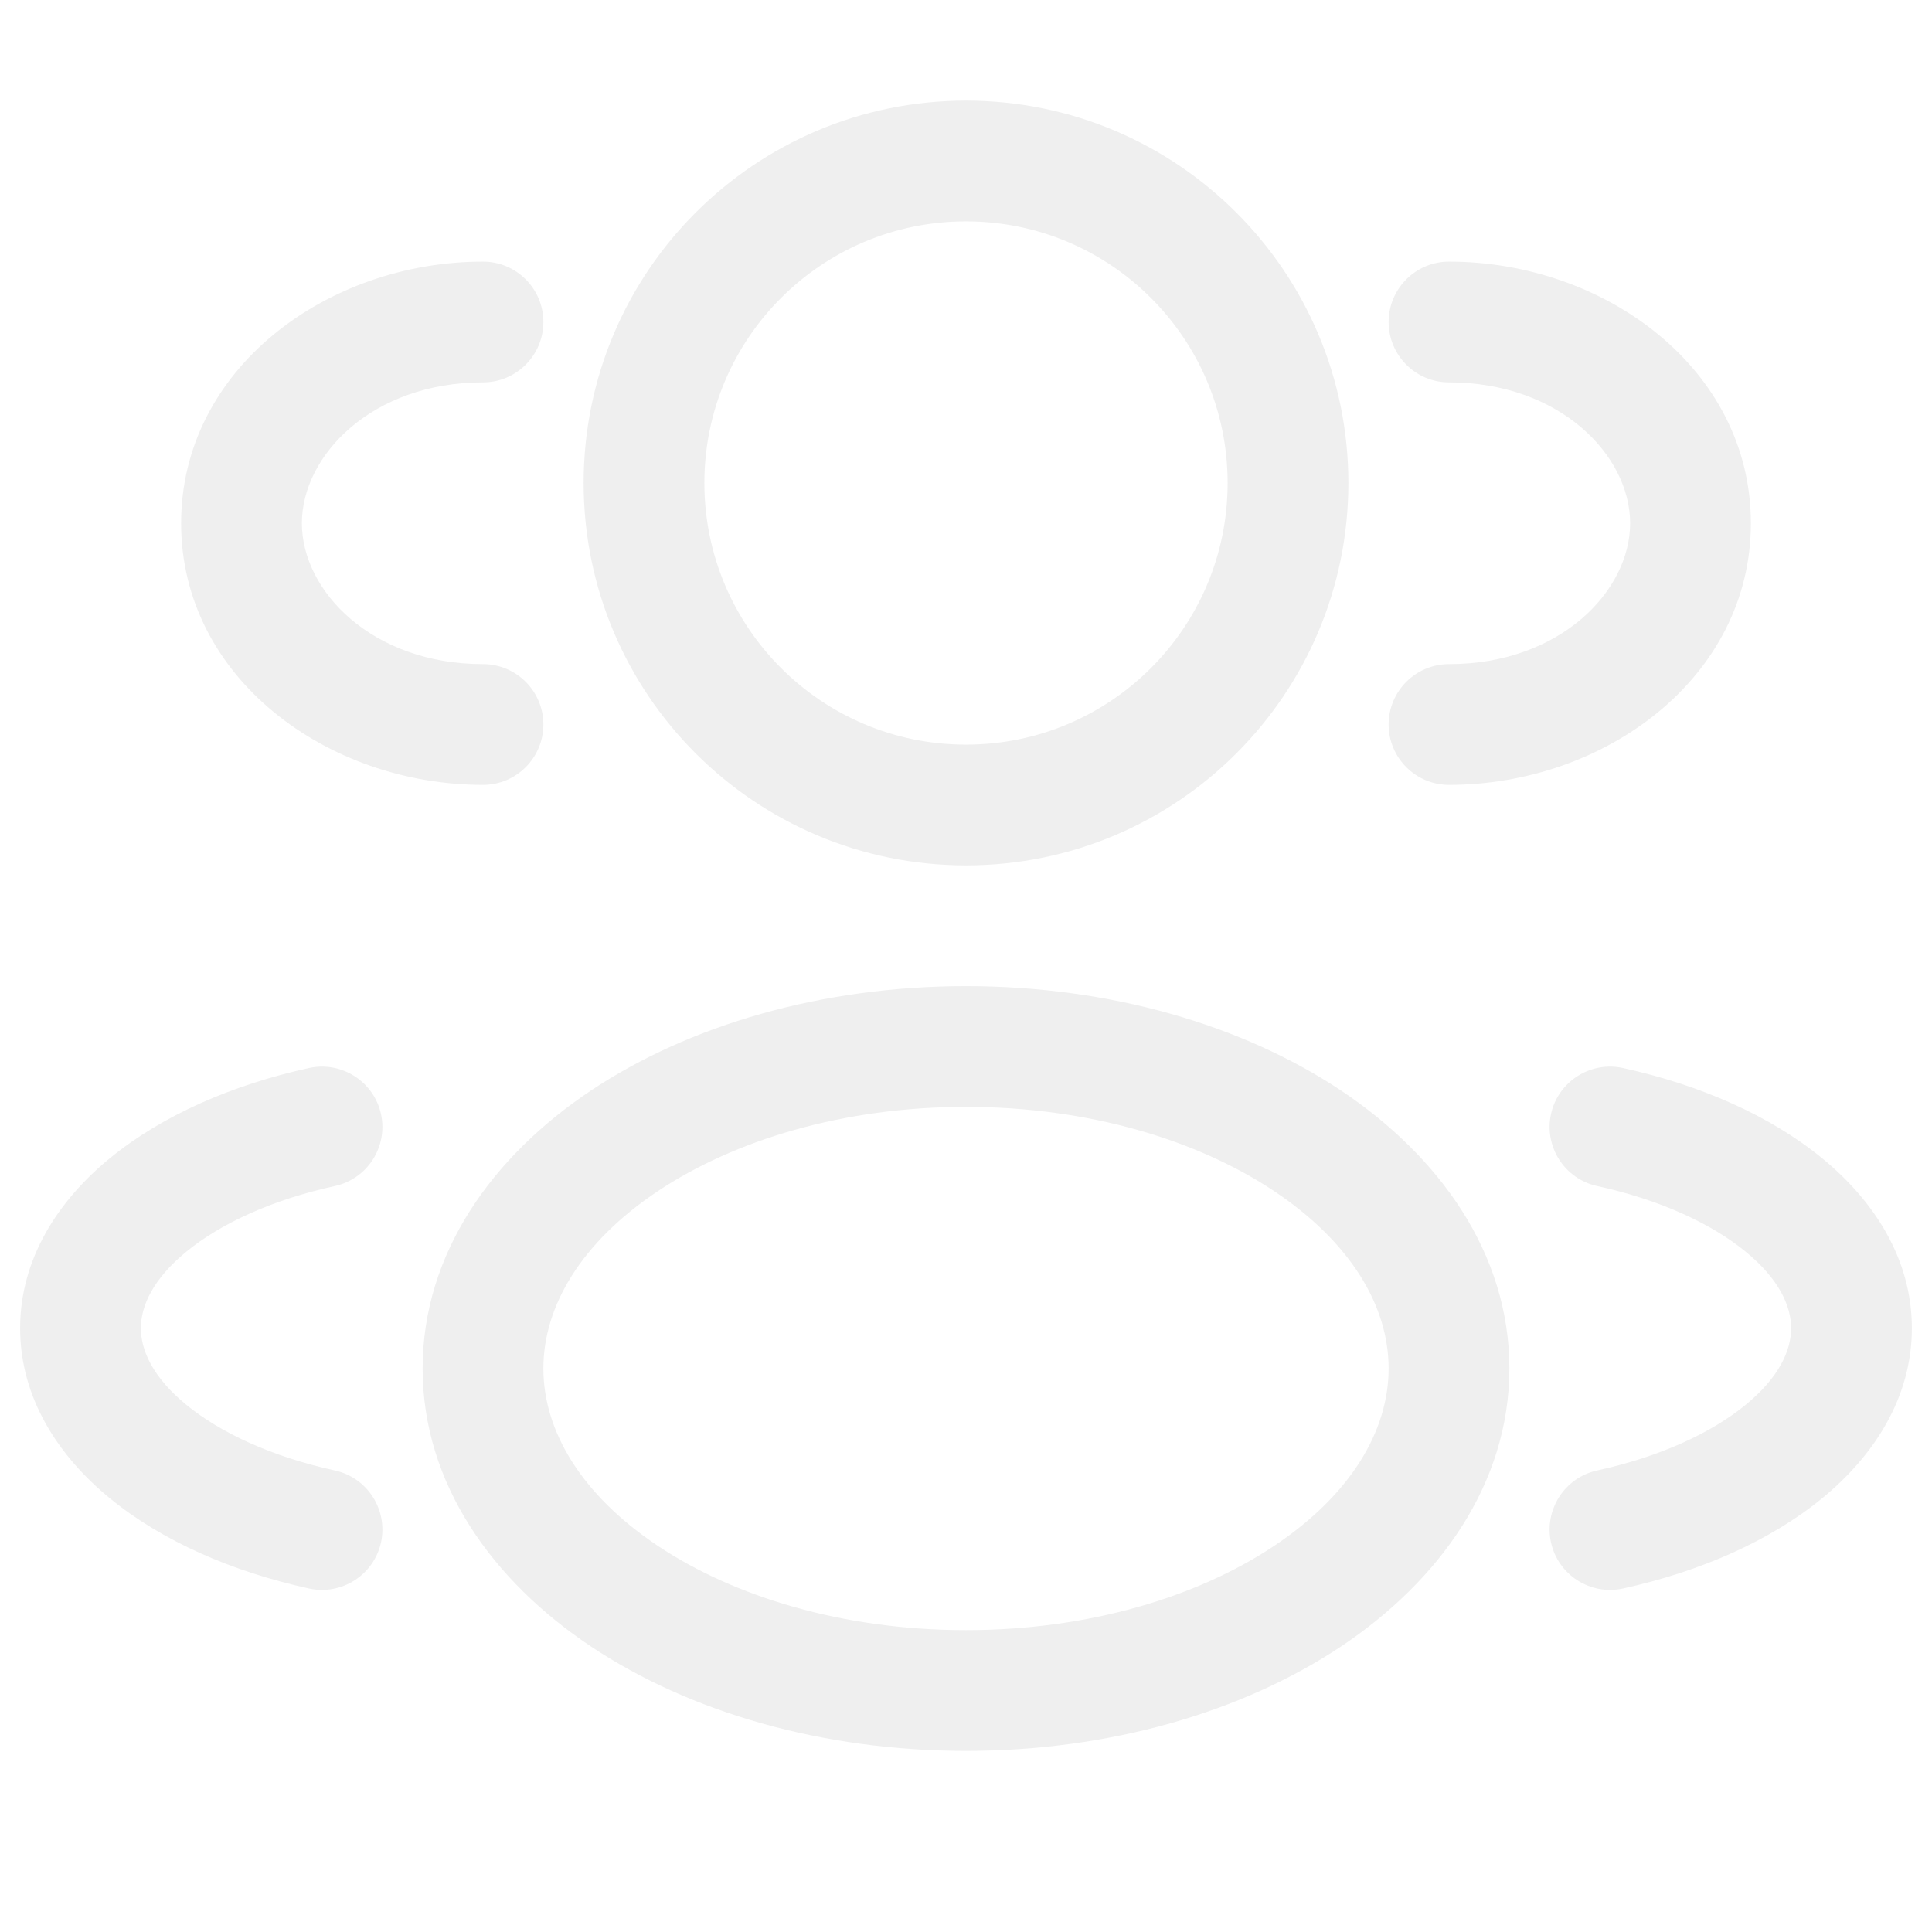
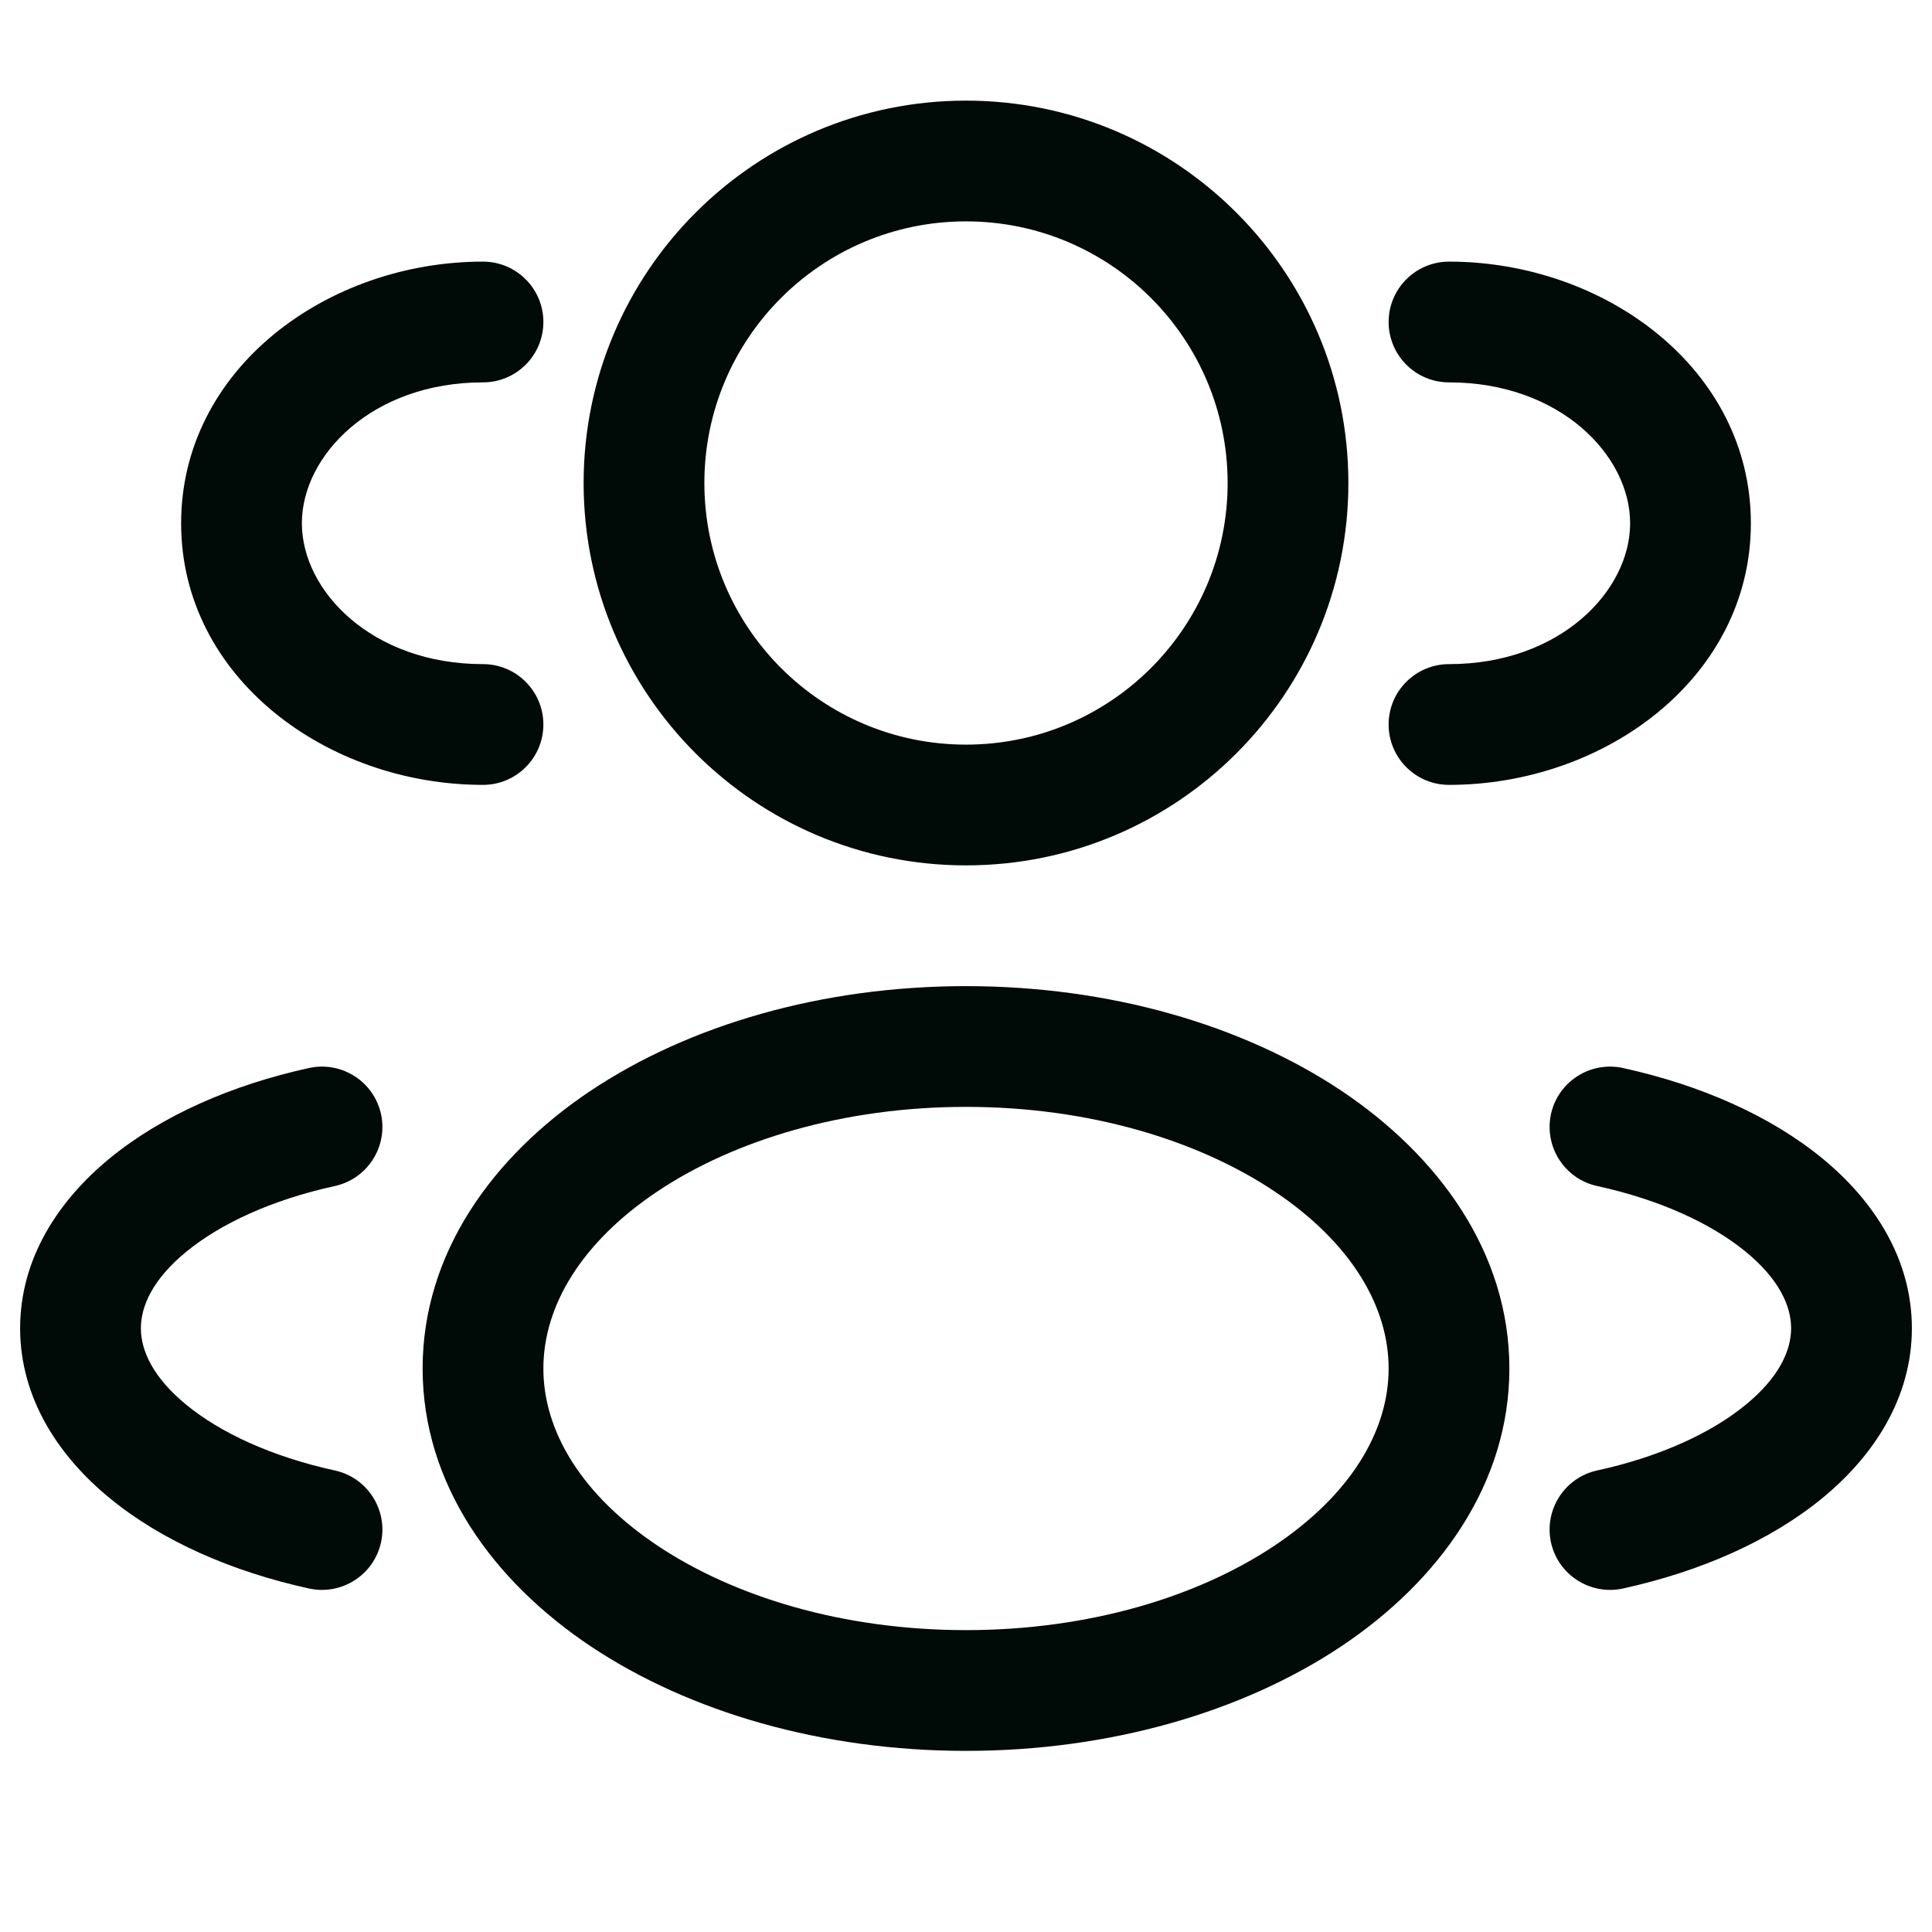
<svg xmlns="http://www.w3.org/2000/svg" width="24" height="24" viewBox="0 0 24 24" fill="none">
-   <path fill-rule="evenodd" clip-rule="evenodd" d="M12 1.25C9.377 1.25 7.25 3.377 7.25 6C7.25 8.623 9.377 10.75 12 10.75C14.623 10.75 16.75 8.623 16.75 6C16.75 3.377 14.623 1.25 12 1.25ZM8.75 6C8.75 4.205 10.205 2.75 12 2.75C13.795 2.75 15.25 4.205 15.25 6C15.25 7.795 13.795 9.25 12 9.25C10.205 9.25 8.75 7.795 8.75 6Z" fill="#EFEFEF" />
-   <path d="M18 3.25C17.586 3.25 17.25 3.586 17.25 4C17.25 4.414 17.586 4.75 18 4.75C19.377 4.75 20.25 5.656 20.25 6.5C20.25 7.344 19.377 8.25 18 8.25C17.586 8.25 17.25 8.586 17.25 9C17.25 9.414 17.586 9.75 18 9.75C19.937 9.75 21.75 8.417 21.75 6.5C21.75 4.583 19.937 3.25 18 3.25Z" fill="#EFEFEF" />
-   <path d="M6.75 4C6.75 3.586 6.414 3.25 6 3.25C4.063 3.25 2.25 4.583 2.25 6.5C2.25 8.417 4.063 9.75 6 9.75C6.414 9.75 6.75 9.414 6.75 9C6.75 8.586 6.414 8.25 6 8.25C4.624 8.25 3.75 7.344 3.75 6.5C3.75 5.656 4.624 4.75 6 4.75C6.414 4.75 6.75 4.414 6.75 4Z" fill="#EFEFEF" />
-   <path fill-rule="evenodd" clip-rule="evenodd" d="M12 12.25C10.216 12.25 8.566 12.731 7.341 13.547C6.121 14.361 5.25 15.567 5.25 17C5.25 18.433 6.121 19.639 7.341 20.453C8.566 21.269 10.216 21.75 12 21.75C13.784 21.75 15.434 21.269 16.659 20.453C17.878 19.639 18.75 18.433 18.75 17C18.75 15.567 17.878 14.361 16.659 13.547C15.434 12.731 13.784 12.25 12 12.25ZM6.75 17C6.75 16.224 7.222 15.43 8.173 14.796C9.12 14.165 10.471 13.75 12 13.75C13.529 13.75 14.88 14.165 15.827 14.796C16.778 15.43 17.25 16.224 17.25 17C17.25 17.776 16.778 18.57 15.827 19.204C14.88 19.835 13.529 20.25 12 20.25C10.471 20.25 9.12 19.835 8.173 19.204C7.222 18.57 6.75 17.776 6.75 17Z" fill="#EFEFEF" />
-   <path d="M19.267 13.839C19.356 13.435 19.756 13.179 20.161 13.267C21.122 13.478 21.989 13.859 22.633 14.386C23.276 14.912 23.75 15.635 23.75 16.5C23.75 17.365 23.276 18.088 22.633 18.614C21.989 19.141 21.122 19.522 20.161 19.733C19.756 19.821 19.356 19.565 19.267 19.161C19.179 18.756 19.435 18.356 19.839 18.267C20.632 18.094 21.265 17.795 21.683 17.453C22.101 17.111 22.25 16.776 22.25 16.5C22.25 16.224 22.101 15.889 21.683 15.547C21.265 15.205 20.632 14.906 19.839 14.733C19.435 14.644 19.179 14.244 19.267 13.839Z" fill="#EFEFEF" />
-   <path d="M3.839 13.267C4.244 13.179 4.644 13.435 4.733 13.839C4.821 14.244 4.565 14.644 4.161 14.733C3.368 14.906 2.735 15.205 2.317 15.547C1.899 15.889 1.75 16.224 1.75 16.5C1.75 16.776 1.899 17.111 2.317 17.453C2.735 17.795 3.368 18.094 4.161 18.267C4.565 18.356 4.821 18.756 4.733 19.161C4.644 19.565 4.244 19.821 3.839 19.733C2.877 19.522 2.011 19.141 1.367 18.614C0.724 18.088 0.25 17.365 0.25 16.5C0.25 15.635 0.724 14.912 1.367 14.386C2.011 13.859 2.877 13.478 3.839 13.267Z" fill="#EFEFEF" />
+   <path fill-rule="evenodd" clip-rule="evenodd" d="M12 1.25C9.377 1.25 7.25 3.377 7.25 6C7.25 8.623 9.377 10.75 12 10.75C14.623 10.75 16.75 8.623 16.75 6C16.75 3.377 14.623 1.25 12 1.25ZM8.75 6C8.75 4.205 10.205 2.75 12 2.75C13.795 2.75 15.25 4.205 15.25 6C15.25 7.795 13.795 9.25 12 9.25C10.205 9.25 8.75 7.795 8.75 6Z" fill="#000A07" />
+   <path d="M18 3.25C17.586 3.25 17.25 3.586 17.25 4C17.25 4.414 17.586 4.75 18 4.75C19.377 4.75 20.25 5.656 20.25 6.5C20.25 7.344 19.377 8.25 18 8.25C17.586 8.25 17.25 8.586 17.25 9C17.25 9.414 17.586 9.75 18 9.75C19.937 9.75 21.75 8.417 21.75 6.5C21.75 4.583 19.937 3.25 18 3.25Z" fill="#000A07" />
+   <path d="M6.75 4C6.75 3.586 6.414 3.25 6 3.25C4.063 3.25 2.25 4.583 2.25 6.5C2.25 8.417 4.063 9.75 6 9.75C6.414 9.75 6.75 9.414 6.75 9C6.75 8.586 6.414 8.25 6 8.25C4.624 8.25 3.75 7.344 3.75 6.5C3.75 5.656 4.624 4.75 6 4.75C6.414 4.75 6.75 4.414 6.75 4Z" fill="#000A07" />
+   <path fill-rule="evenodd" clip-rule="evenodd" d="M12 12.25C10.216 12.25 8.566 12.731 7.341 13.547C6.121 14.361 5.25 15.567 5.25 17C5.25 18.433 6.121 19.639 7.341 20.453C8.566 21.269 10.216 21.75 12 21.75C13.784 21.75 15.434 21.269 16.659 20.453C17.878 19.639 18.75 18.433 18.75 17C18.75 15.567 17.878 14.361 16.659 13.547C15.434 12.731 13.784 12.25 12 12.25ZM6.75 17C6.75 16.224 7.222 15.43 8.173 14.796C9.12 14.165 10.471 13.75 12 13.75C13.529 13.75 14.88 14.165 15.827 14.796C16.778 15.43 17.25 16.224 17.25 17C17.25 17.776 16.778 18.57 15.827 19.204C14.88 19.835 13.529 20.25 12 20.25C10.471 20.25 9.12 19.835 8.173 19.204C7.222 18.57 6.75 17.776 6.75 17Z" fill="#000A07" />
+   <path d="M19.267 13.839C19.356 13.435 19.756 13.179 20.161 13.267C21.122 13.478 21.989 13.859 22.633 14.386C23.276 14.912 23.75 15.635 23.75 16.5C23.75 17.365 23.276 18.088 22.633 18.614C21.989 19.141 21.122 19.522 20.161 19.733C19.756 19.821 19.356 19.565 19.267 19.161C19.179 18.756 19.435 18.356 19.839 18.267C20.632 18.094 21.265 17.795 21.683 17.453C22.101 17.111 22.25 16.776 22.25 16.5C22.25 16.224 22.101 15.889 21.683 15.547C21.265 15.205 20.632 14.906 19.839 14.733C19.435 14.644 19.179 14.244 19.267 13.839Z" fill="#000A07" />
+   <path d="M3.839 13.267C4.244 13.179 4.644 13.435 4.733 13.839C4.821 14.244 4.565 14.644 4.161 14.733C3.368 14.906 2.735 15.205 2.317 15.547C1.899 15.889 1.75 16.224 1.75 16.5C1.75 16.776 1.899 17.111 2.317 17.453C2.735 17.795 3.368 18.094 4.161 18.267C4.565 18.356 4.821 18.756 4.733 19.161C4.644 19.565 4.244 19.821 3.839 19.733C2.877 19.522 2.011 19.141 1.367 18.614C0.724 18.088 0.25 17.365 0.25 16.5C0.25 15.635 0.724 14.912 1.367 14.386C2.011 13.859 2.877 13.478 3.839 13.267Z" fill="#000A07" />
</svg>
